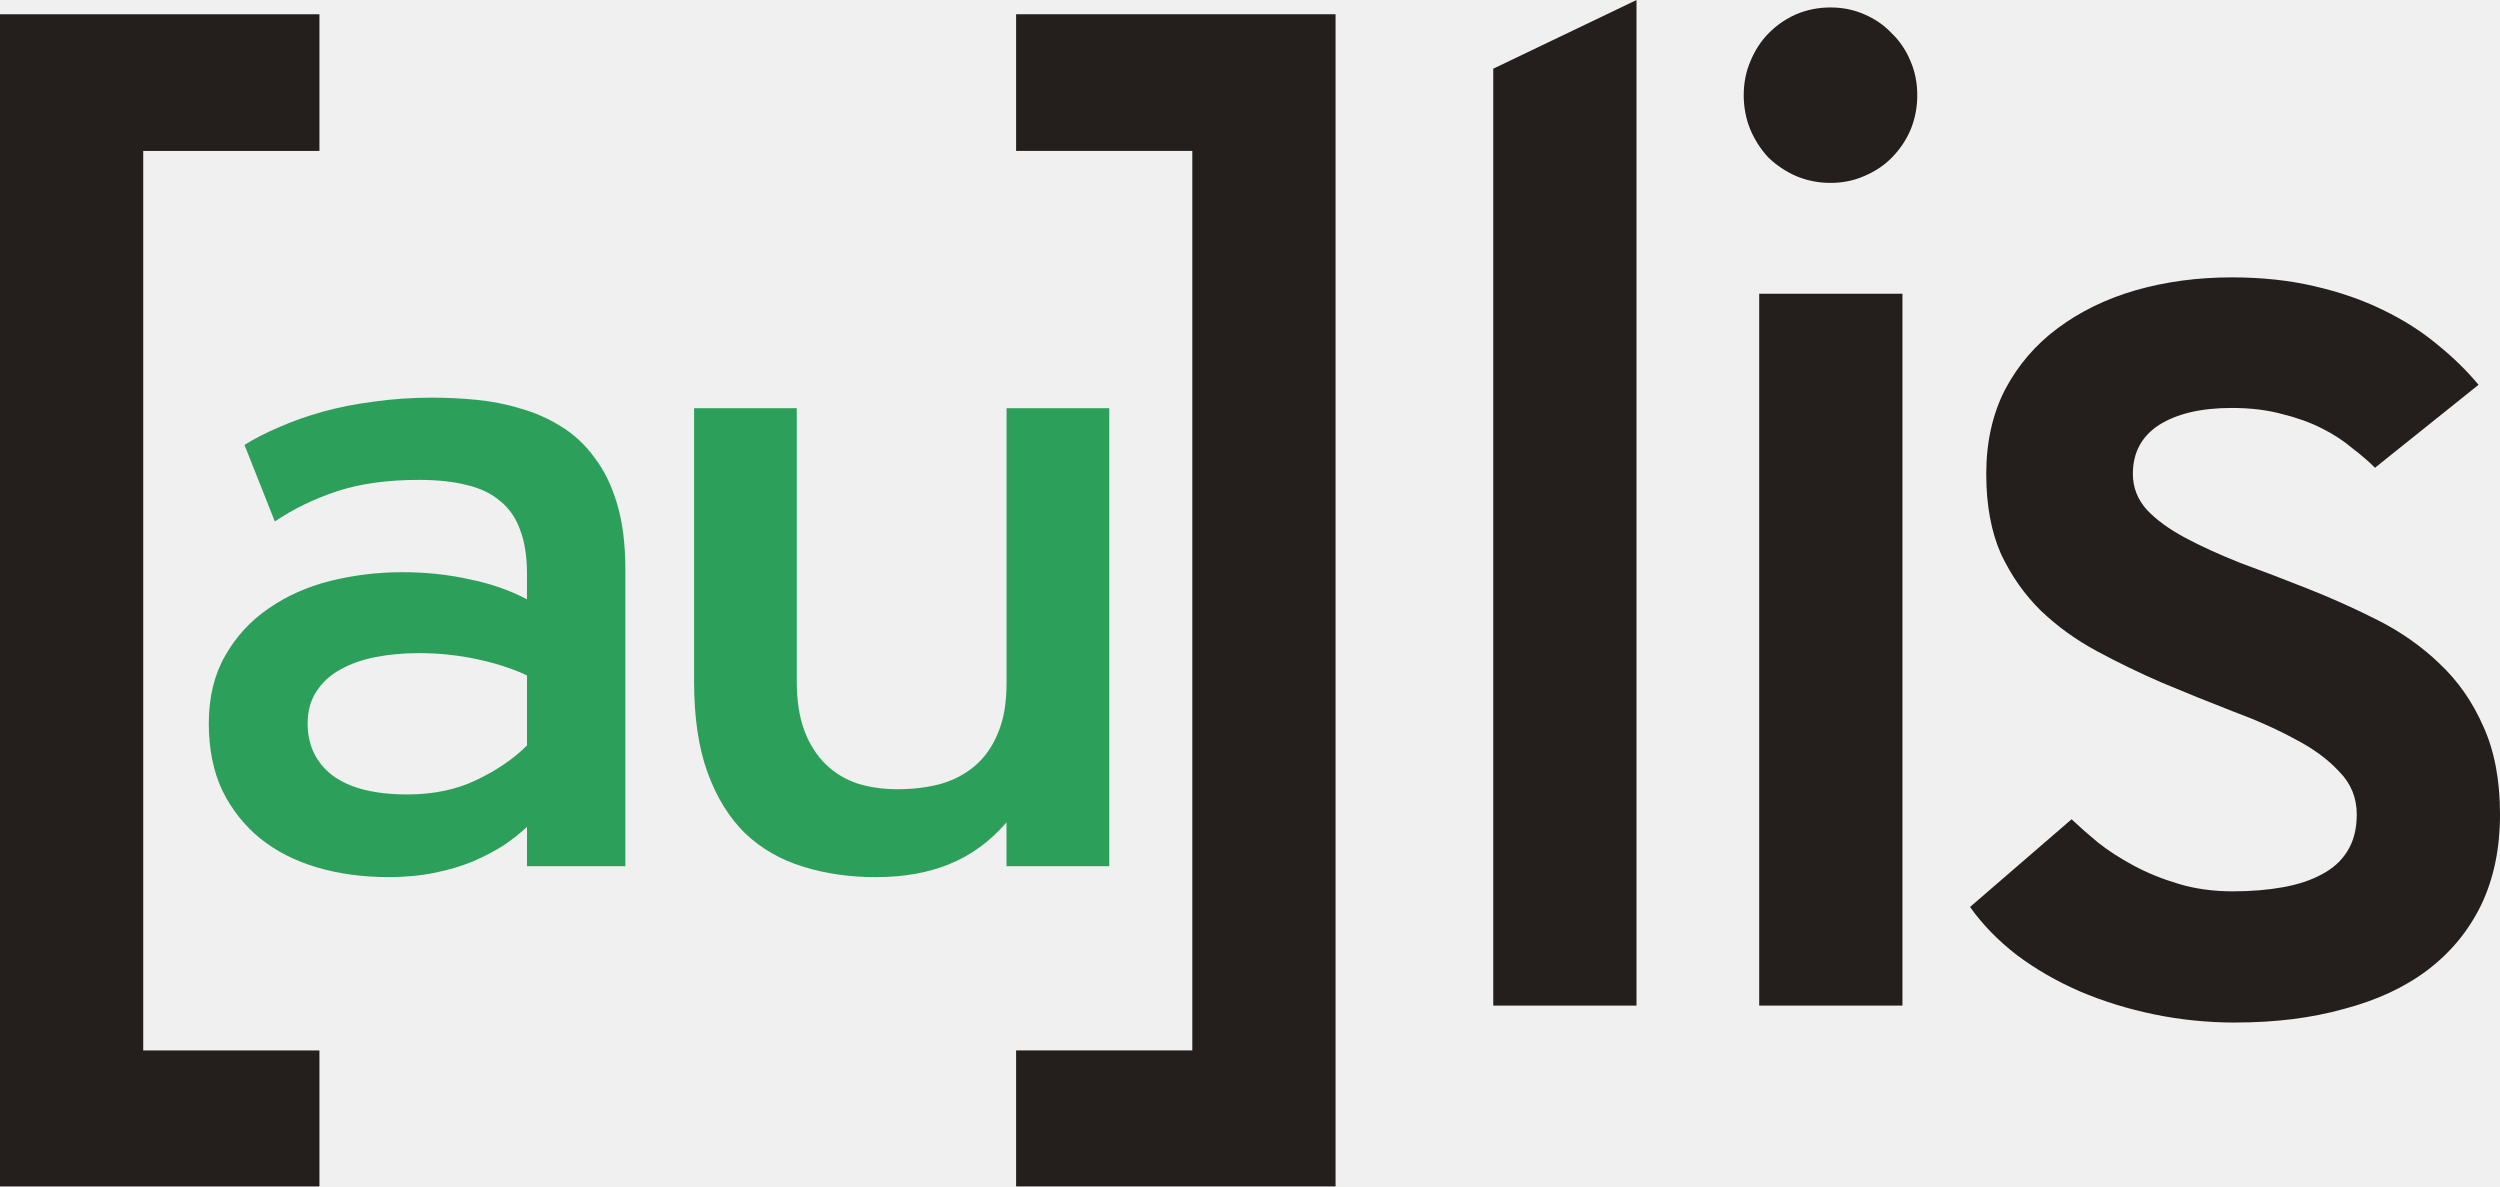
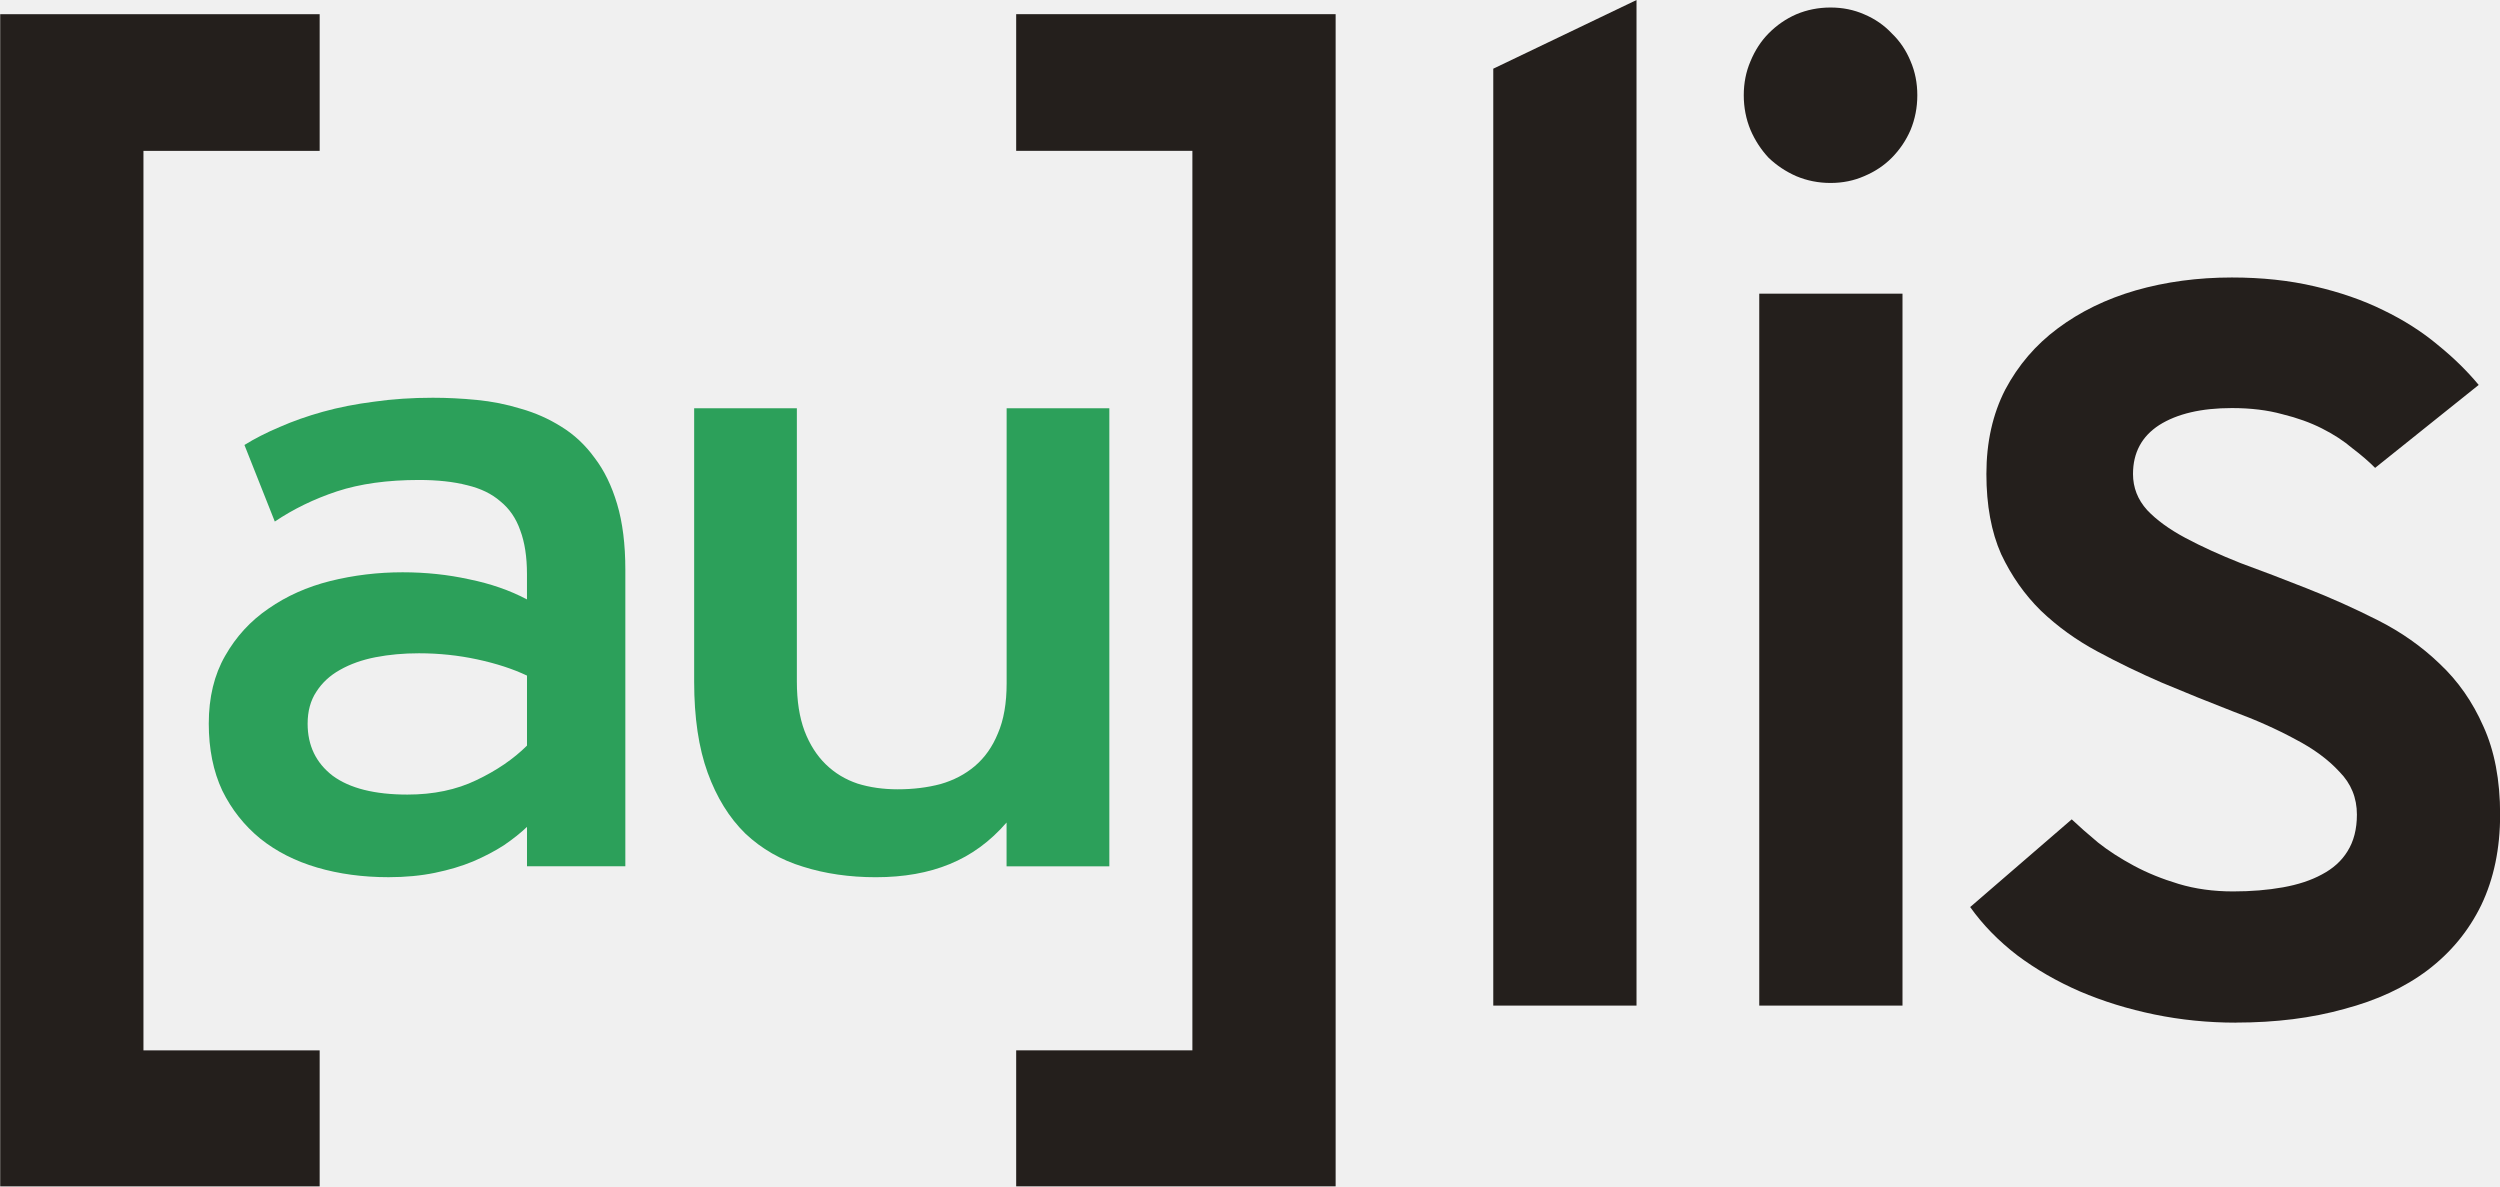
- <svg xmlns="http://www.w3.org/2000/svg" viewBox="0 0 122.185 57.985" id="svg5218" version="1.1">
-   <defs id="defs5220" />
-   <g id="layer1" transform="translate(14.65382,-614.7835)">
-     <g id="g6338" transform="matrix(2.028171,0,0,2.370511,-594.8297,-750.054)">
-       <g transform="matrix(0.5382316,0,0,0.3985735,158.5223,335.4195)" style="font-style:normal;font-variant:normal;font-weight:normal;font-stretch:normal;font-size:6.271px;line-height:125%;font-family:Overpass;-inkscape-font-specification:Overpass;letter-spacing:0.661px;word-spacing:0px;fill:#ffffff;fill-opacity:1;stroke:none;stroke-width:1px;stroke-linecap:butt;stroke-linejoin:miter;stroke-opacity:1" id="text6499">
-         <path d="m 292.11,635.857 -0.184,-1.865 0,-1.39 0.652,0 0,1.39 -0.181,1.865 -0.288,0 z m 0.144,1.286 q -0.101,0 -0.187,-0.037 -0.086,-0.037 -0.15,-0.098 -0.064,-0.064 -0.101,-0.147 -0.034,-0.083 -0.034,-0.178 0,-0.095 0.034,-0.178 0.037,-0.086 0.101,-0.147 0.064,-0.064 0.15,-0.101 0.086,-0.037 0.187,-0.037 0.098,0 0.184,0.037 0.089,0.037 0.153,0.101 0.064,0.061 0.101,0.147 0.037,0.083 0.037,0.178 0,0.095 -0.037,0.178 -0.037,0.083 -0.101,0.147 -0.064,0.061 -0.153,0.098 -0.086,0.037 -0.184,0.037 z" id="path6504" style="fill:#ffffff" />
+ <svg xmlns="http://www.w3.org/2000/svg" viewBox="0 0 122.185 57.985">
+   <g transform="matrix(2.02817 0 0 2.37051-580.18-1364.84)">
+     <path d="m292.11 635.86l-.184-1.865v-1.39h.652v1.39l-.181 1.865h-.288m.144 1.286q-.101 0-.187-.037-.086-.037-.15-.098-.064-.064-.101-.147-.034-.083-.034-.178 0-.095.034-.178.037-.086.101-.147.064-.064.15-.101.086-.037.187-.037.098 0 .184.037.089.037.153.101.064.061.101.147.037.083.037.178 0 .095-.037.178-.037.083-.101.147-.064.061-.153.098-.086.037-.184.037" fill="#fff" transform="matrix(.53823 0 0 .39857 158.52 335.42)" />
+     <g transform="matrix(.73758 0 0 .63796 55.963 312.51)" stroke="none">
+       <g transform="translate(143.81-23.15)" fill="#241f1c">
+         <path d="m168.16 474.13v-37.881h10.437v4.417h-5.757v29.07h5.757v4.395h-10.437" />
+         <path d="m211.79 474.13h-10.437v-4.395h5.757v-29.07h-5.757v-4.417h10.437v37.881" />
+         <path d="m216.94 468.29v-30.28l4.68-2.219v32.498h-4.68" />
+         <path d="m225.63 468.29v-23.01h4.68v23.01h-4.68m2.329-26.587q-.593 0-1.121-.22-.505-.22-.901-.593-.374-.396-.593-.901-.22-.527-.22-1.121 0-.593.22-1.099.22-.527.593-.901.396-.396.901-.615.527-.22 1.121-.22.593 0 1.099.22.527.22.901.615.396.374.615.901.22.505.22 1.099 0 .593-.22 1.121-.22.505-.615.901-.374.374-.901.593-.505.22-1.099.22" />
+         <path d="m241.2 468.84q-1.362 0-2.659-.264-1.296-.264-2.439-.747-1.121-.483-2.043-1.165-.923-.703-1.538-1.56l3.318-2.834q.352.33.857.747.505.396 1.165.747.659.352 1.472.593.813.242 1.78.242.879 0 1.626-.132.747-.132 1.274-.417.549-.286.835-.747.308-.483.308-1.187 0-.813-.571-1.384-.549-.593-1.45-1.055-.901-.483-2.043-.901-1.143-.439-2.307-.923-1.077-.461-2.109-1.01-1.033-.549-1.846-1.318-.791-.769-1.296-1.824-.483-1.077-.483-2.593 0-1.538.615-2.725.637-1.187 1.714-1.978 1.099-.813 2.549-1.23 1.472-.417 3.142-.417 1.472 0 2.703.286 1.252.286 2.241.769 1.01.483 1.78 1.121.769.615 1.34 1.296l-3.384 2.681q-.308-.308-.747-.637-.417-.352-.989-.637-.571-.286-1.296-.461-.725-.198-1.648-.198-1.494 0-2.373.549-.857.549-.857 1.582 0 .659.461 1.165.461.483 1.252.901.791.417 1.802.813 1.033.374 2.153.813 1.187.461 2.329 1.033 1.143.571 2.02 1.406.901.835 1.428 2.02.549 1.187.549 2.856 0 1.648-.615 2.922-.615 1.252-1.758 2.109-1.121.835-2.725 1.252-1.582.439-3.538.439" />
      </g>
-       <g id="g5225" transform="matrix(0.8636478,0,0,0.6704897,204.0605,146.2505)" style="stroke:#000000;stroke-opacity:1">
-         <g id="g5229" style="stroke:#000000;stroke-opacity:1">
-           <g transform="matrix(0.8540241,0,0,0.951491,-171.4795,247.9624)" id="g7120">
-             <g transform="translate(143.806,-23.14791)" id="g4746" style="fill:#241f1c;fill-opacity:1">
-               <g id="g4187" style="fill:#241f1c;fill-opacity:1">
-                 <g style="font-style:normal;font-weight:normal;font-size:70px;line-height:125%;font-family:sans-serif;letter-spacing:0px;word-spacing:0px;fill:#241f1c;fill-opacity:1;stroke:none;stroke-width:1px;stroke-linecap:butt;stroke-linejoin:miter;stroke-opacity:1" id="text4599-5">
-                   <path d="m 168.156,474.13 0,-37.881 10.437,0 0,4.417 -5.757,0 0,29.07 5.757,0 0,4.395 -10.437,0 z" style="font-style:normal;font-variant:normal;font-weight:normal;font-stretch:normal;font-size:45px;font-family:overpass;-inkscape-font-specification:overpass;letter-spacing:-3px;fill:#241f1c;fill-opacity:1" id="path4146" />
-                   <path d="m 211.791,474.13 -10.437,0 0,-4.395 5.757,0 0,-29.07 -5.757,0 0,-4.417 10.437,0 0,37.881 z" style="font-style:normal;font-variant:normal;font-weight:normal;font-stretch:normal;font-size:45px;font-family:overpass;-inkscape-font-specification:overpass;letter-spacing:-3px;fill:#241f1c;fill-opacity:1" id="path4148" />
-                   <path d="m 216.943,468.286 0,-30.278 4.68,-2.219 0,32.498 -4.68,0 z" style="font-style:normal;font-variant:normal;font-weight:normal;font-stretch:normal;font-size:45px;font-family:overpass;-inkscape-font-specification:overpass;letter-spacing:-3px;fill:#241f1c;fill-opacity:1" id="path4150" />
-                   <path d="m 225.632,468.286 0,-23.005 4.68,0 0,23.005 -4.68,0 z m 2.329,-26.587 q -0.593,0 -1.121,-0.22 -0.505,-0.22 -0.901,-0.593 -0.374,-0.396 -0.593,-0.901 -0.22,-0.527 -0.22,-1.121 0,-0.593 0.22,-1.099 0.22,-0.527 0.593,-0.901 0.396,-0.396 0.901,-0.615 0.527,-0.22 1.121,-0.22 0.593,0 1.099,0.22 0.527,0.22 0.901,0.615 0.396,0.374 0.615,0.901 0.22,0.505 0.22,1.099 0,0.593 -0.22,1.121 -0.22,0.505 -0.615,0.901 -0.374,0.374 -0.901,0.593 -0.505,0.22 -1.099,0.22 z" style="font-style:normal;font-variant:normal;font-weight:normal;font-stretch:normal;font-size:45px;font-family:overpass;-inkscape-font-specification:overpass;letter-spacing:-3px;fill:#241f1c;fill-opacity:1" id="path4152" />
-                   <path d="m 241.199,468.835 q -1.362,0 -2.659,-0.264 -1.296,-0.264 -2.439,-0.747 -1.121,-0.483 -2.043,-1.165 -0.923,-0.703 -1.538,-1.56 l 3.318,-2.834 q 0.352,0.33 0.857,0.747 0.505,0.396 1.165,0.747 0.659,0.352 1.472,0.593 0.813,0.242 1.78,0.242 0.879,0 1.626,-0.132 0.747,-0.132 1.274,-0.417 0.549,-0.286 0.835,-0.747 0.308,-0.483 0.308,-1.187 0,-0.813 -0.571,-1.384 -0.549,-0.593 -1.45,-1.055 -0.901,-0.483 -2.043,-0.901 -1.143,-0.439 -2.307,-0.923 -1.077,-0.461 -2.109,-1.011 -1.033,-0.549 -1.846,-1.318 -0.791,-0.769 -1.296,-1.824 -0.483,-1.077 -0.483,-2.593 0,-1.538 0.615,-2.725 0.637,-1.187 1.714,-1.978 1.099,-0.813 2.549,-1.23 1.472,-0.417 3.142,-0.417 1.472,0 2.703,0.286 1.252,0.286 2.241,0.769 1.011,0.483 1.78,1.121 0.769,0.615 1.34,1.296 l -3.384,2.681 q -0.308,-0.308 -0.747,-0.637 -0.417,-0.352 -0.989,-0.637 -0.571,-0.286 -1.296,-0.461 -0.725,-0.198 -1.648,-0.198 -1.494,0 -2.373,0.549 -0.857,0.549 -0.857,1.582 0,0.659 0.461,1.165 0.461,0.483 1.252,0.901 0.791,0.417 1.802,0.813 1.033,0.374 2.153,0.813 1.187,0.461 2.329,1.033 1.143,0.571 2.021,1.406 0.901,0.835 1.428,2.021 0.549,1.187 0.549,2.856 0,1.648 -0.615,2.922 -0.615,1.252 -1.758,2.109 -1.121,0.835 -2.725,1.252 -1.582,0.439 -3.538,0.439 z" style="font-style:normal;font-variant:normal;font-weight:normal;font-stretch:normal;font-size:45px;font-family:overpass;-inkscape-font-specification:overpass;letter-spacing:-3px;fill:#241f1c;fill-opacity:1" id="path4154" />
-                 </g>
-               </g>
-             </g>
-             <g transform="scale(1.055523,0.9473973)" style="font-style:normal;font-weight:normal;font-size:47.543px;line-height:125%;font-family:sans-serif;letter-spacing:0px;word-spacing:0px;fill:#2ca05a;fill-opacity:1;stroke:none;stroke-width:1px;stroke-linecap:butt;stroke-linejoin:miter;stroke-opacity:1" id="text4599-5-7">
-               <path d="m 314.909,465.098 -3.044,0 0,-1.343 q -0.298,0.313 -0.716,0.627 -0.418,0.298 -0.955,0.552 -0.522,0.239 -1.179,0.388 -0.657,0.149 -1.433,0.149 -1.194,0 -2.209,-0.328 -1.015,-0.328 -1.761,-0.985 -0.746,-0.672 -1.179,-1.642 -0.418,-0.985 -0.418,-2.283 0,-1.343 0.507,-2.313 0.507,-0.985 1.343,-1.612 0.836,-0.642 1.91,-0.94 1.089,-0.298 2.239,-0.298 1.074,0 2.059,0.239 1,0.224 1.791,0.686 l 0,-0.866 q 0,-0.88 -0.209,-1.492 -0.194,-0.612 -0.612,-0.985 -0.403,-0.388 -1.03,-0.552 -0.627,-0.179 -1.492,-0.179 -1.462,0 -2.537,0.388 -1.06,0.388 -1.925,1.03 l -0.94,-2.612 q 0.478,-0.328 1.089,-0.612 0.612,-0.298 1.343,-0.522 0.731,-0.224 1.582,-0.343 0.851,-0.134 1.821,-0.134 0.657,0 1.358,0.075 0.701,0.075 1.358,0.298 0.672,0.209 1.254,0.612 0.597,0.403 1.03,1.06 0.448,0.642 0.701,1.582 0.254,0.94 0.254,2.239 l 0,10.118 z m -6.745,-2.447 q 1.209,0 2.134,-0.492 0.94,-0.492 1.567,-1.179 l 0,-2.388 q -0.657,-0.343 -1.537,-0.552 -0.88,-0.209 -1.806,-0.209 -0.716,0 -1.343,0.134 -0.627,0.134 -1.104,0.433 -0.463,0.284 -0.731,0.746 -0.269,0.448 -0.269,1.089 0,1.119 0.776,1.776 0.791,0.642 2.313,0.642 z" style="font-style:normal;font-variant:normal;font-weight:normal;font-stretch:normal;font-size:30.563px;font-family:overpass;-inkscape-font-specification:overpass;letter-spacing:-2.038px;fill:#2ca05a;fill-opacity:1" id="path4157" />
-               <path d="m 326.706,465.098 0,-1.492 q -0.761,0.97 -1.761,1.418 -0.985,0.448 -2.283,0.448 -1.224,0 -2.253,-0.358 -1.03,-0.343 -1.791,-1.134 -0.746,-0.806 -1.164,-2.074 -0.418,-1.268 -0.418,-3.104 l 0,-9.327 3.179,0 0,9.327 q 0,0.985 0.239,1.686 0.239,0.686 0.657,1.134 0.418,0.448 0.985,0.657 0.567,0.194 1.239,0.194 0.716,0 1.328,-0.179 0.612,-0.194 1.06,-0.612 0.463,-0.433 0.716,-1.119 0.269,-0.686 0.269,-1.701 l 0,-9.387 3.179,0 0,15.625 -3.179,0 z" style="font-style:normal;font-variant:normal;font-weight:normal;font-stretch:normal;font-size:30.563px;font-family:overpass;-inkscape-font-specification:overpass;letter-spacing:-2.038px;fill:#2ca05a;fill-opacity:1" id="path4159" />
-             </g>
-           </g>
-         </g>
+       <g transform="scale(1.05552.9474)" fill="#2ca05a">
+         <path d="m314.91 465.1h-3.044v-1.343q-.298.313-.716.627-.418.298-.955.552-.522.239-1.179.388-.657.149-1.433.149-1.194 0-2.209-.328-1.015-.328-1.761-.985-.746-.672-1.179-1.642-.418-.985-.418-2.283 0-1.343.507-2.313.507-.985 1.343-1.612.836-.642 1.91-.94 1.089-.298 2.239-.298 1.074 0 2.059.239 1 .224 1.791.686v-.866q0-.88-.209-1.492-.194-.612-.612-.985-.403-.388-1.03-.552-.627-.179-1.492-.179-1.462 0-2.537.388-1.06.388-1.925 1.03l-.94-2.612q.478-.328 1.089-.612.612-.298 1.343-.522.731-.224 1.582-.343.851-.134 1.821-.134.657 0 1.358.075.701.075 1.358.298.672.209 1.254.612.597.403 1.03 1.06.448.642.701 1.582.254.94.254 2.239v10.118m-6.745-2.447q1.209 0 2.134-.492.94-.492 1.567-1.179v-2.388q-.657-.343-1.537-.552-.88-.209-1.806-.209-.716 0-1.343.134-.627.134-1.104.433-.463.284-.731.746-.269.448-.269 1.089 0 1.119.776 1.776.791.642 2.313.642" />
+         <path d="m326.71 465.1v-1.492q-.761.97-1.761 1.418-.985.448-2.283.448-1.224 0-2.253-.358-1.03-.343-1.791-1.134-.746-.806-1.164-2.074-.418-1.268-.418-3.104v-9.327h3.179v9.327q0 .985.239 1.686.239.686.657 1.134.418.448.985.657.567.194 1.239.194.716 0 1.328-.179.612-.194 1.06-.612.463-.433.716-1.119.269-.686.269-1.701v-9.387h3.179v15.625h-3.179" />
      </g>
    </g>
  </g>
</svg>
